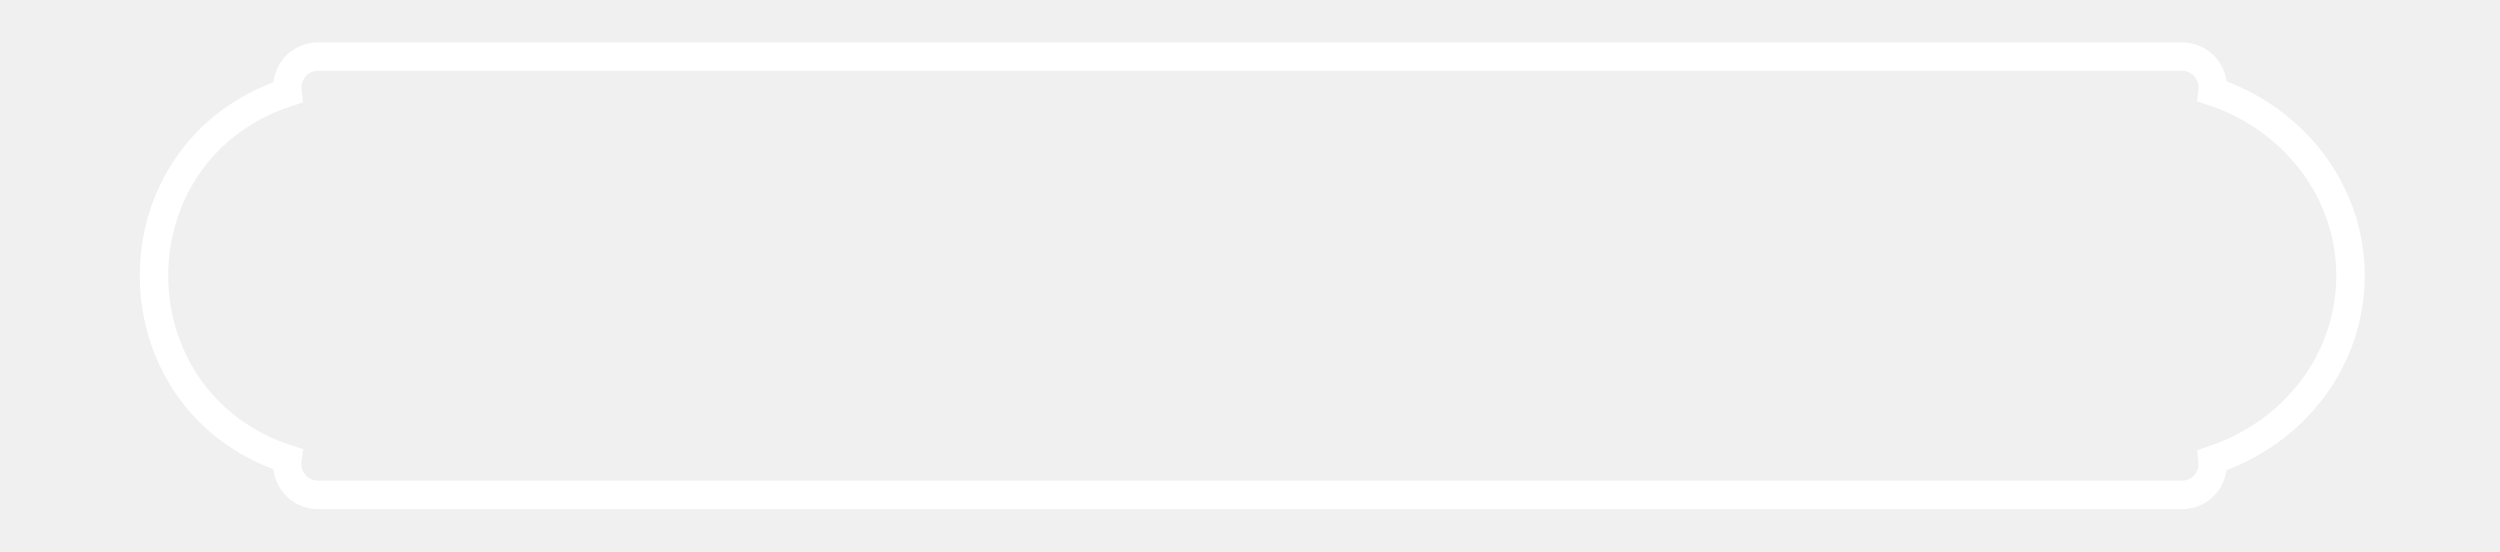
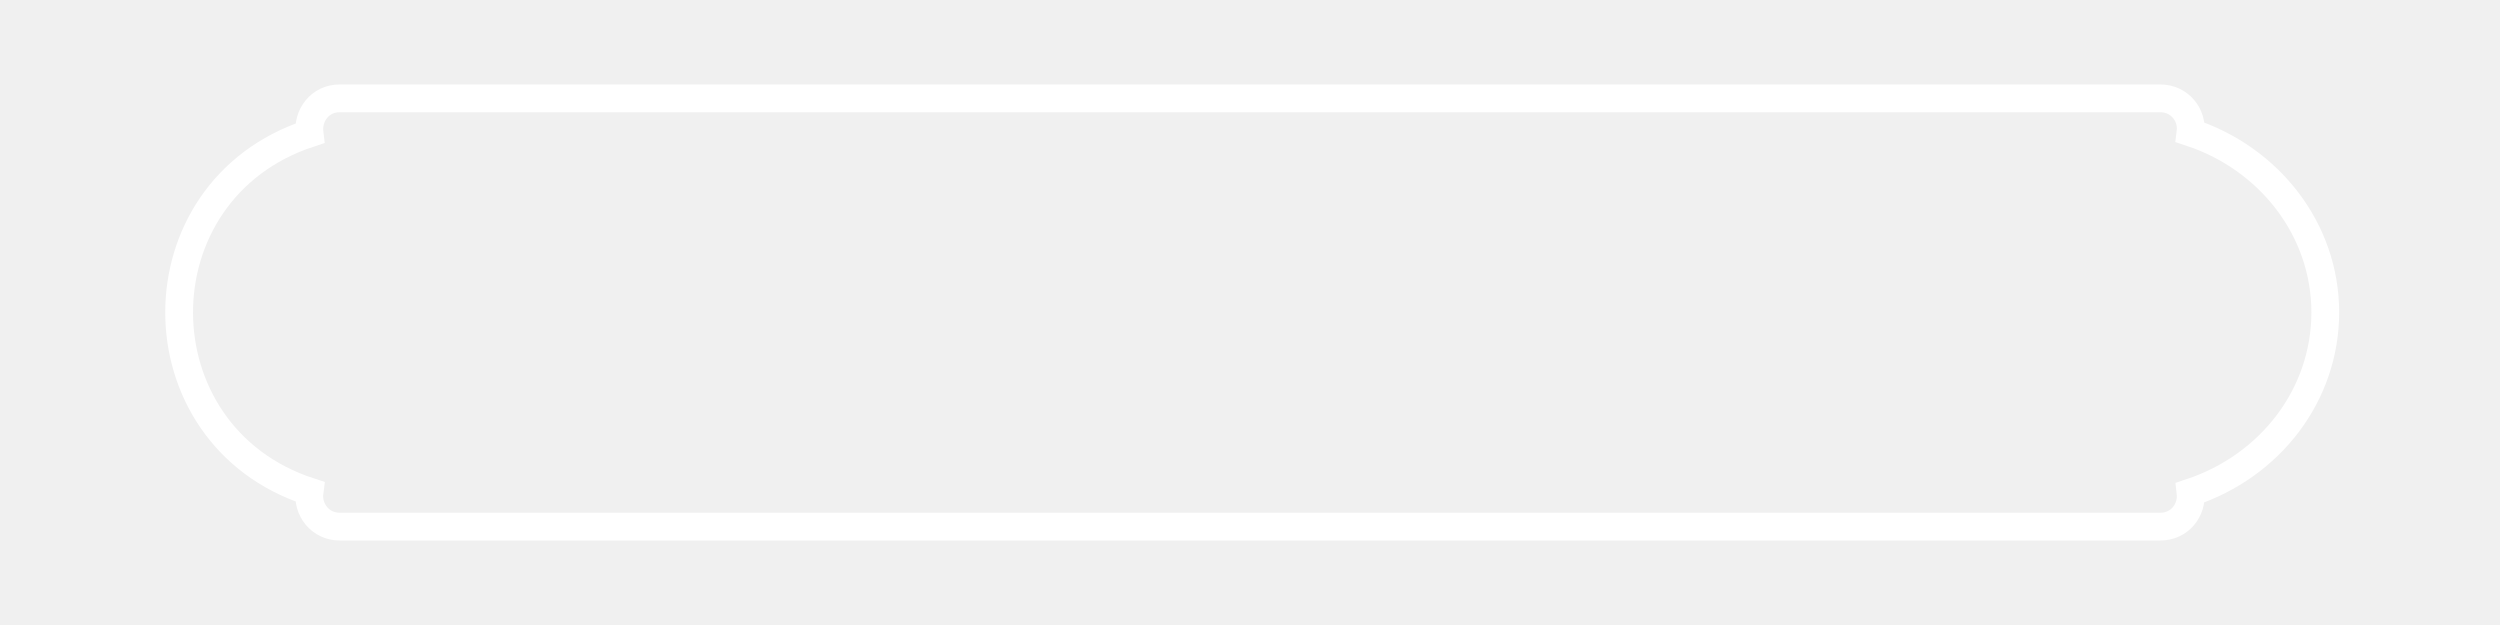
- <svg xmlns="http://www.w3.org/2000/svg" viewBox="0 0 879.36 194">
+ <svg xmlns="http://www.w3.org/2000/svg" viewBox="-10.32 -15.5 900 225">
  <path d="M826.78,97c-.04,29.73-19.82,55.29-48.51,64.81.72,6.33-3.95,12.32-10.92,12.27,0,0-655.32,0-655.32,0-7.05.06-11.82-6.17-10.92-12.6-62.39-20.37-62.79-108.33,0-128.97-.79-6.42,3.76-12.66,10.92-12.6,0,0,655.32,0,655.32,0,6.88-.05,11.73,5.94,10.92,12.27,28.24,9.32,48.51,34.82,48.51,64.81Z" fill="none" stroke="#ffffff" stroke-miterlimit="10" stroke-width="10" />
</svg>
